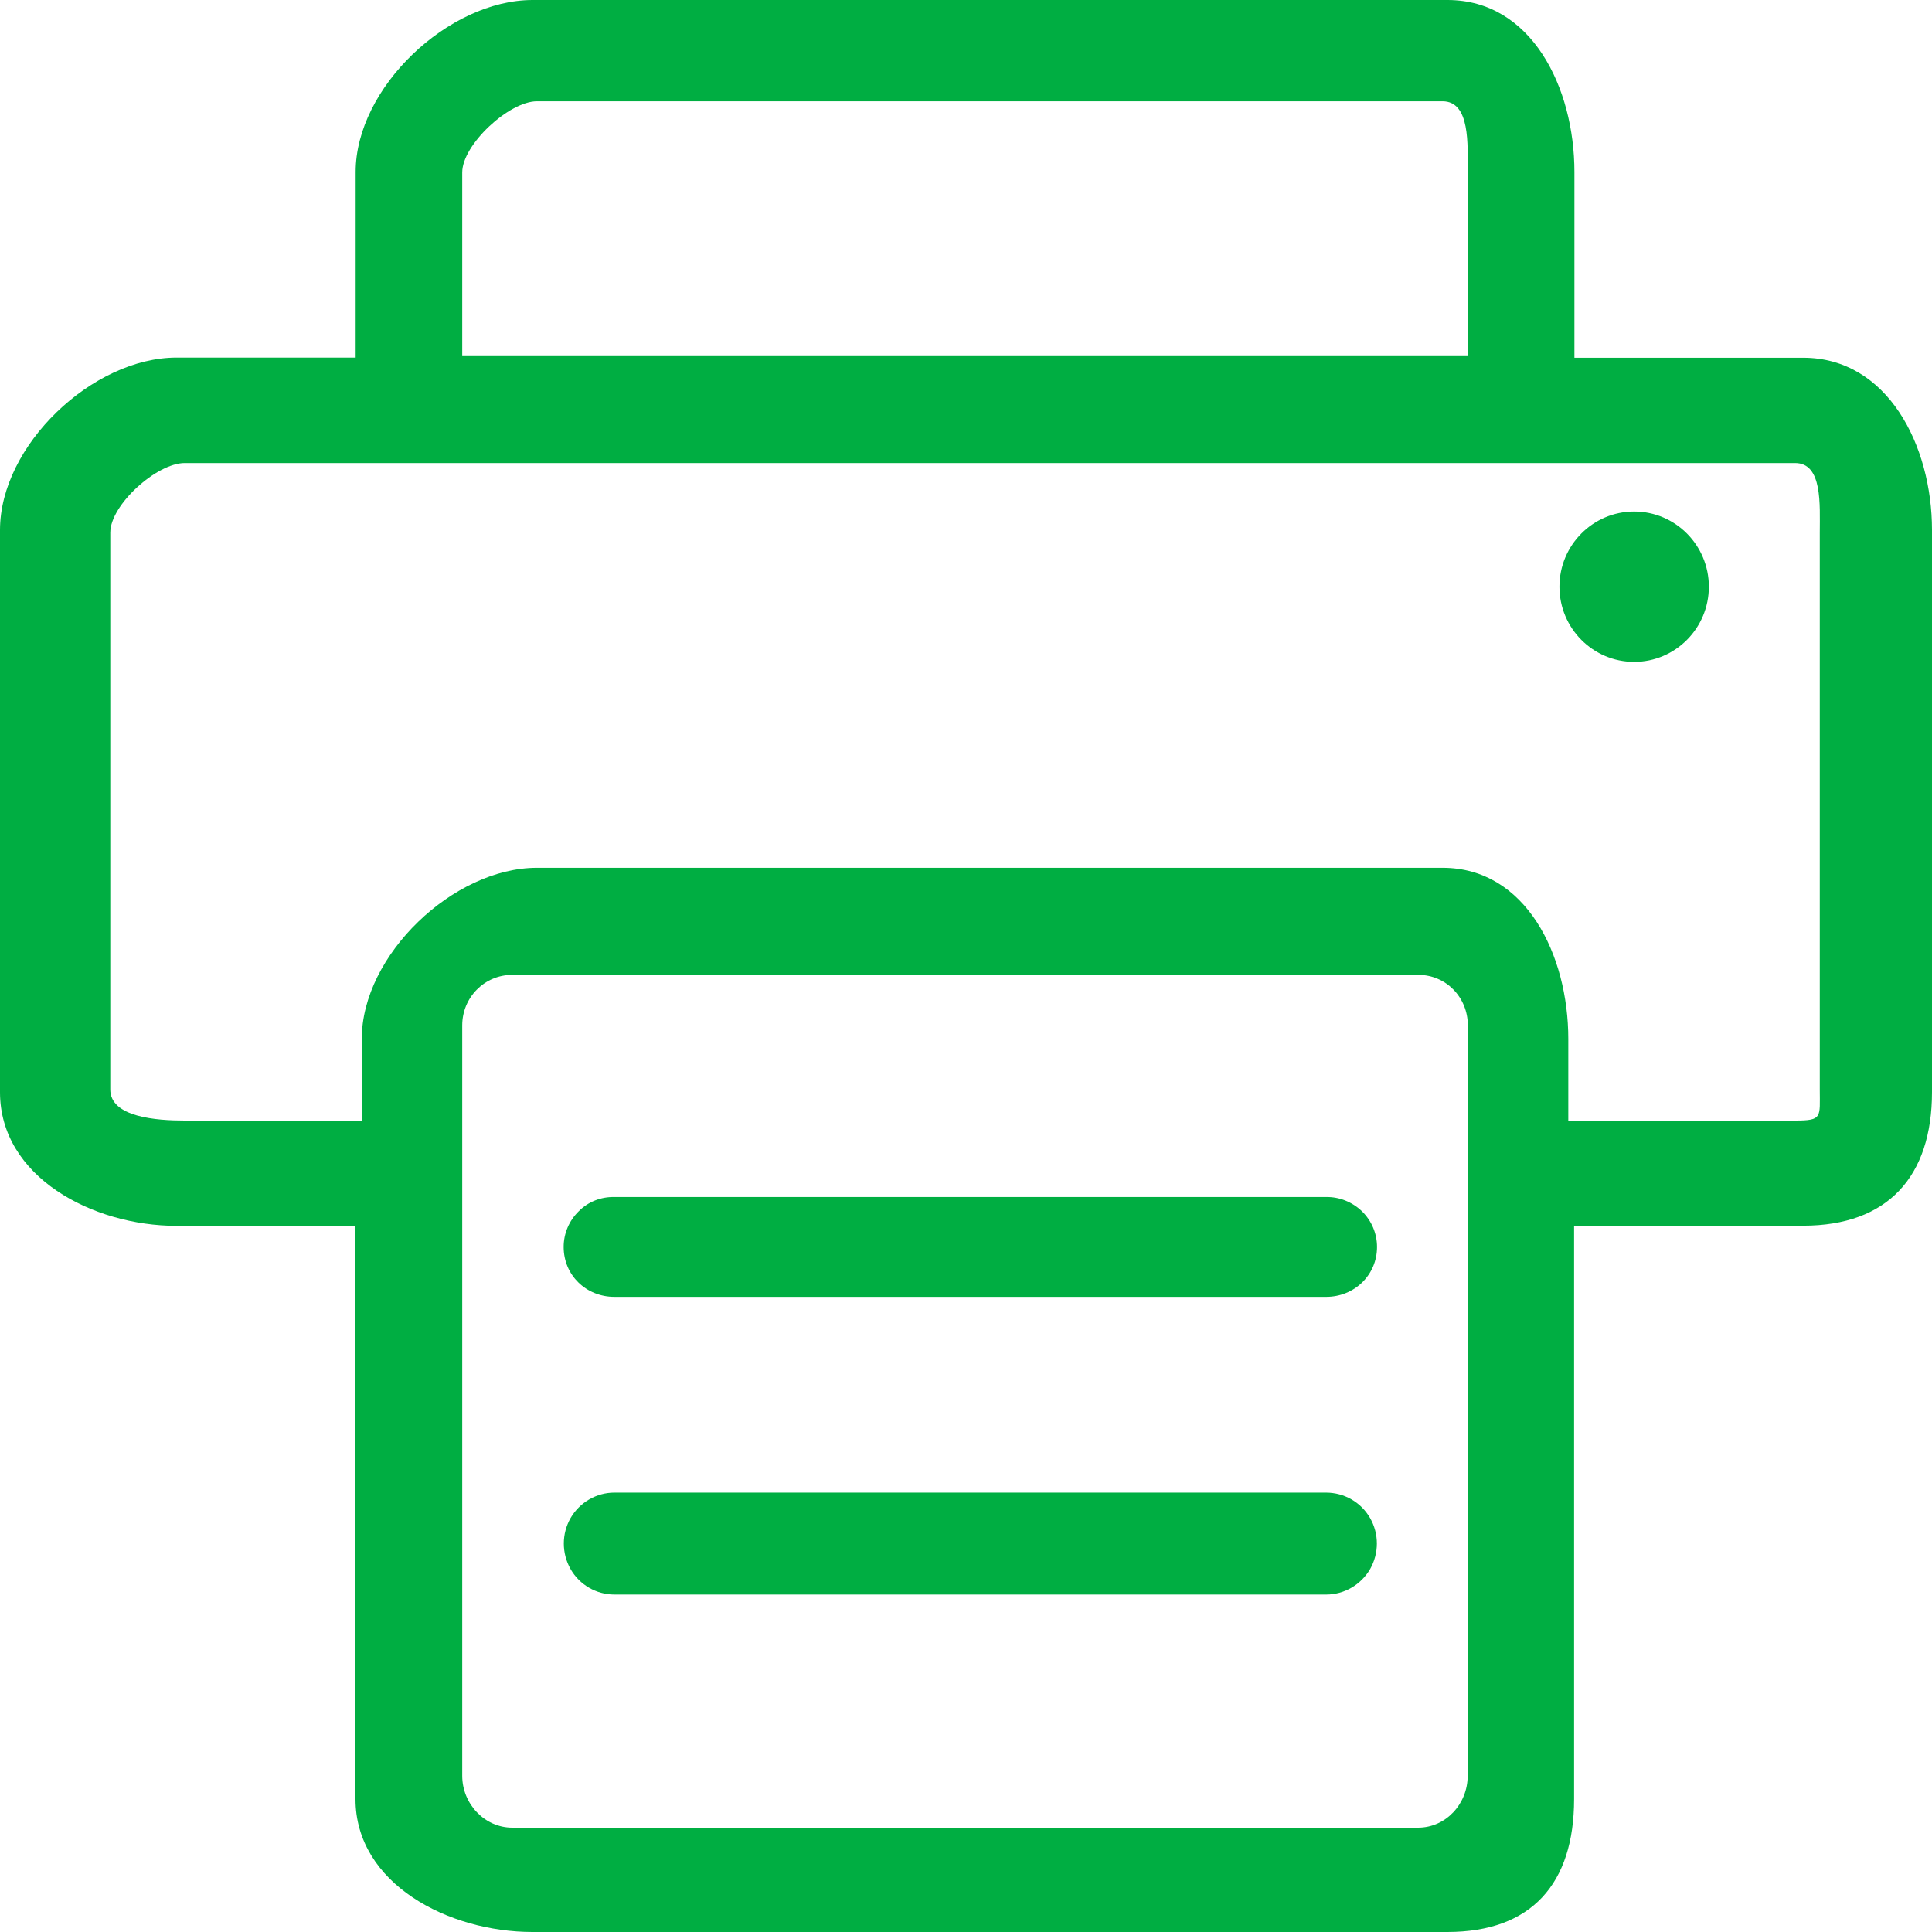
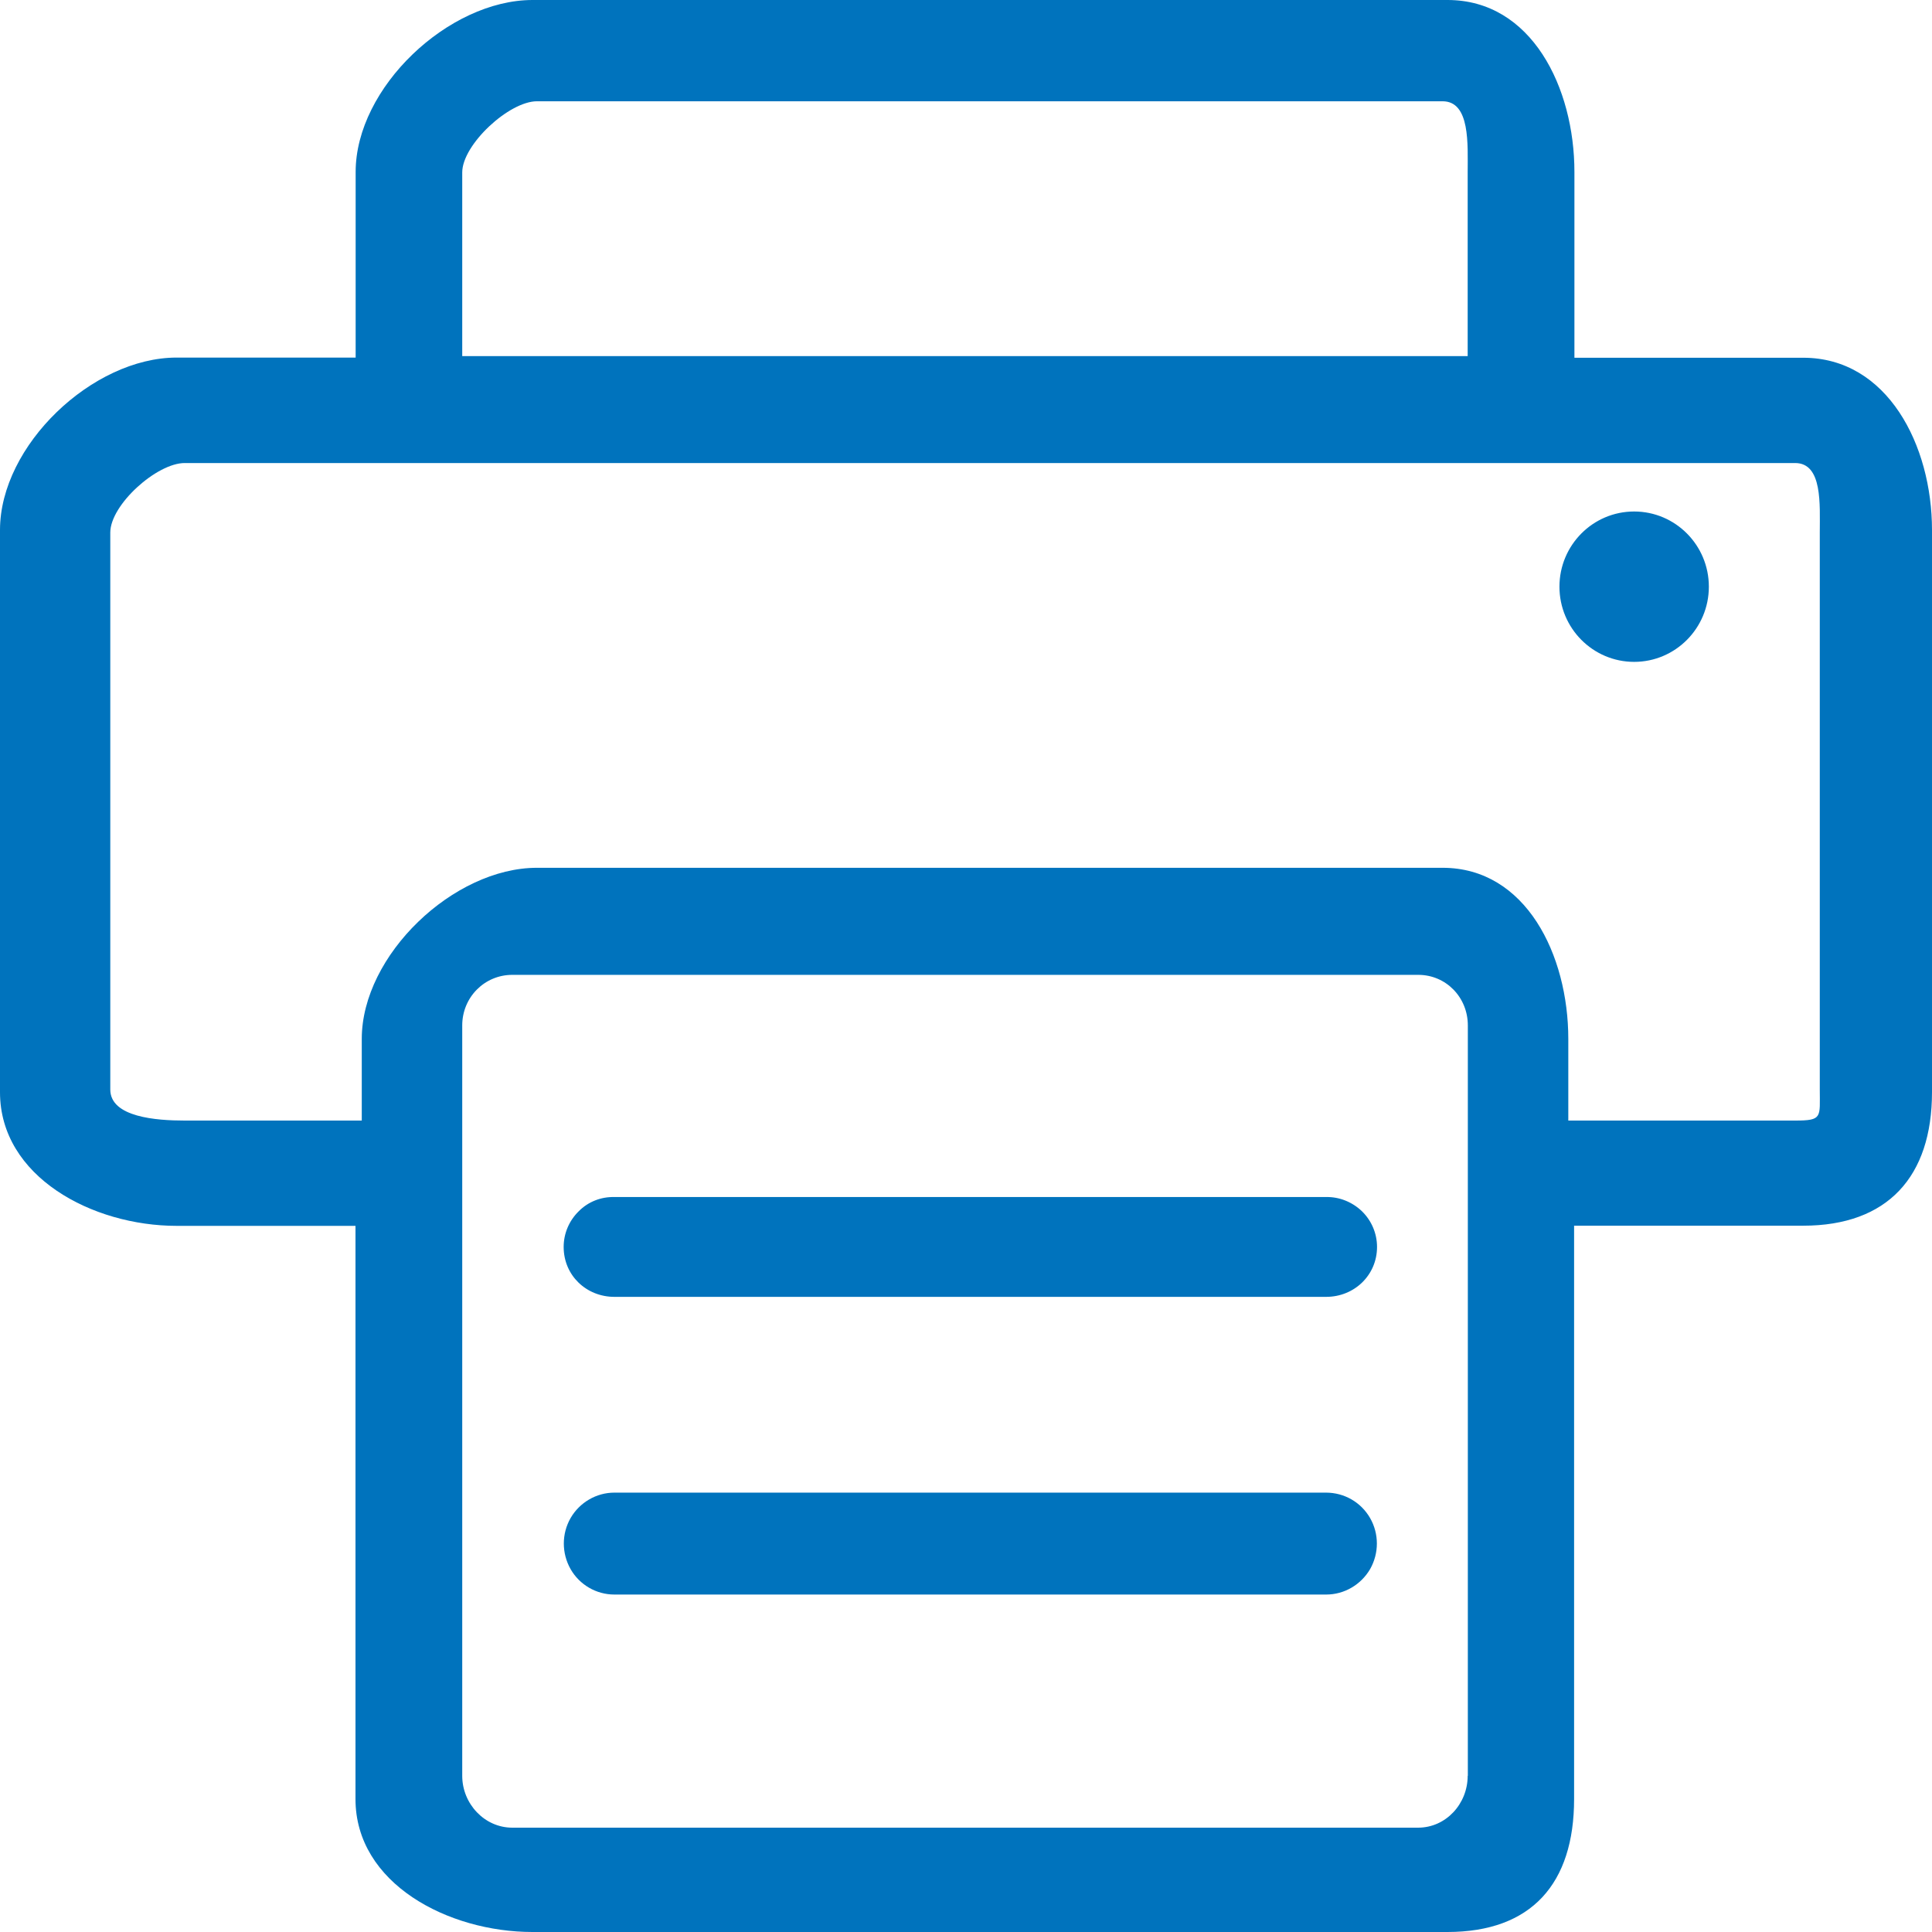
<svg xmlns="http://www.w3.org/2000/svg" width="12" height="12" viewBox="0 0 12 12" fill="none">
-   <path d="M11.2 2.222H9.779V1.068C9.779 0.544 9.513 0 8.991 0H3.308C2.786 0 2.209 0.544 2.209 1.068V2.221H1.097C0.575 2.221 0 2.766 0 3.292V6.784C0 7.309 0.574 7.614 1.097 7.614H2.208V11.174C2.208 11.7 2.785 12 3.307 12H8.99C9.512 12 9.777 11.7 9.777 11.174V7.613H11.2C11.724 7.613 12 7.309 12 6.783V3.292C12 2.767 11.724 2.222 11.2 2.222ZM2.871 1.071C2.871 0.898 3.162 0.629 3.335 0.629H8.96C9.133 0.629 9.116 0.898 9.116 1.071V2.212H2.871V1.071ZM9.116 11.03C9.116 11.204 8.981 11.352 8.808 11.352H3.182C3.009 11.352 2.871 11.203 2.871 11.03V6.369C2.871 6.195 3.009 6.055 3.182 6.055H8.809C8.982 6.055 9.117 6.195 9.117 6.369V11.03H9.116ZM11.303 6.767C11.303 6.94 11.321 6.96 11.15 6.96H9.741V6.453C9.741 5.932 9.478 5.39 8.96 5.39H3.335C2.817 5.39 2.247 5.932 2.247 6.453V6.96H1.147C0.974 6.96 0.685 6.94 0.685 6.767V3.308C0.685 3.135 0.974 2.876 1.147 2.876H11.15C11.321 2.876 11.303 3.134 11.303 3.308V6.767ZM8.236 7.435H3.816C3.733 7.433 3.653 7.464 3.594 7.524C3.535 7.582 3.501 7.661 3.501 7.745C3.501 7.922 3.642 8.055 3.816 8.055H8.237C8.412 8.055 8.553 7.92 8.553 7.745C8.553 7.661 8.519 7.582 8.46 7.524C8.4 7.466 8.319 7.433 8.236 7.435ZM8.236 9.271H3.816C3.704 9.271 3.6 9.332 3.544 9.429C3.488 9.527 3.488 9.647 3.544 9.746C3.6 9.844 3.704 9.904 3.816 9.904H8.237C8.35 9.904 8.453 9.843 8.51 9.746C8.566 9.647 8.566 9.527 8.51 9.429C8.453 9.33 8.349 9.271 8.236 9.271ZM9.686 3.644C9.686 3.902 9.894 4.111 10.15 4.111C10.406 4.111 10.614 3.902 10.614 3.644C10.614 3.386 10.406 3.177 10.15 3.177C9.894 3.177 9.686 3.386 9.686 3.644Z" fill="#00AE42" />
+   <path d="M11.2 2.222H9.779V1.068C9.779 0.544 9.513 0 8.991 0H3.308C2.786 0 2.209 0.544 2.209 1.068V2.221H1.097C0.575 2.221 0 2.766 0 3.292V6.784C0 7.309 0.574 7.614 1.097 7.614H2.208V11.174C2.208 11.7 2.785 12 3.307 12H8.99C9.512 12 9.777 11.7 9.777 11.174V7.613H11.2C11.724 7.613 12 7.309 12 6.783V3.292C12 2.767 11.724 2.222 11.2 2.222ZM2.871 1.071C2.871 0.898 3.162 0.629 3.335 0.629H8.96C9.133 0.629 9.116 0.898 9.116 1.071V2.212H2.871V1.071ZM9.116 11.03C9.116 11.204 8.981 11.352 8.808 11.352H3.182C3.009 11.352 2.871 11.203 2.871 11.03V6.369C2.871 6.195 3.009 6.055 3.182 6.055H8.809C8.982 6.055 9.117 6.195 9.117 6.369V11.03H9.116ZM11.303 6.767C11.303 6.94 11.321 6.96 11.15 6.96H9.741V6.453C9.741 5.932 9.478 5.39 8.96 5.39H3.335C2.817 5.39 2.247 5.932 2.247 6.453V6.96H1.147C0.974 6.96 0.685 6.94 0.685 6.767V3.308C0.685 3.135 0.974 2.876 1.147 2.876H11.15C11.321 2.876 11.303 3.134 11.303 3.308V6.767ZM8.236 7.435H3.816C3.733 7.433 3.653 7.464 3.594 7.524C3.535 7.582 3.501 7.661 3.501 7.745C3.501 7.922 3.642 8.055 3.816 8.055H8.237C8.412 8.055 8.553 7.92 8.553 7.745C8.553 7.661 8.519 7.582 8.46 7.524C8.4 7.466 8.319 7.433 8.236 7.435ZM8.236 9.271H3.816C3.704 9.271 3.6 9.332 3.544 9.429C3.488 9.527 3.488 9.647 3.544 9.746C3.6 9.844 3.704 9.904 3.816 9.904H8.237C8.35 9.904 8.453 9.843 8.51 9.746C8.566 9.647 8.566 9.527 8.51 9.429C8.453 9.33 8.349 9.271 8.236 9.271ZM9.686 3.644C9.686 3.902 9.894 4.111 10.15 4.111C10.406 4.111 10.614 3.902 10.614 3.644C10.614 3.386 10.406 3.177 10.15 3.177C9.894 3.177 9.686 3.386 9.686 3.644Z" fill="#0073BD" />
</svg>
